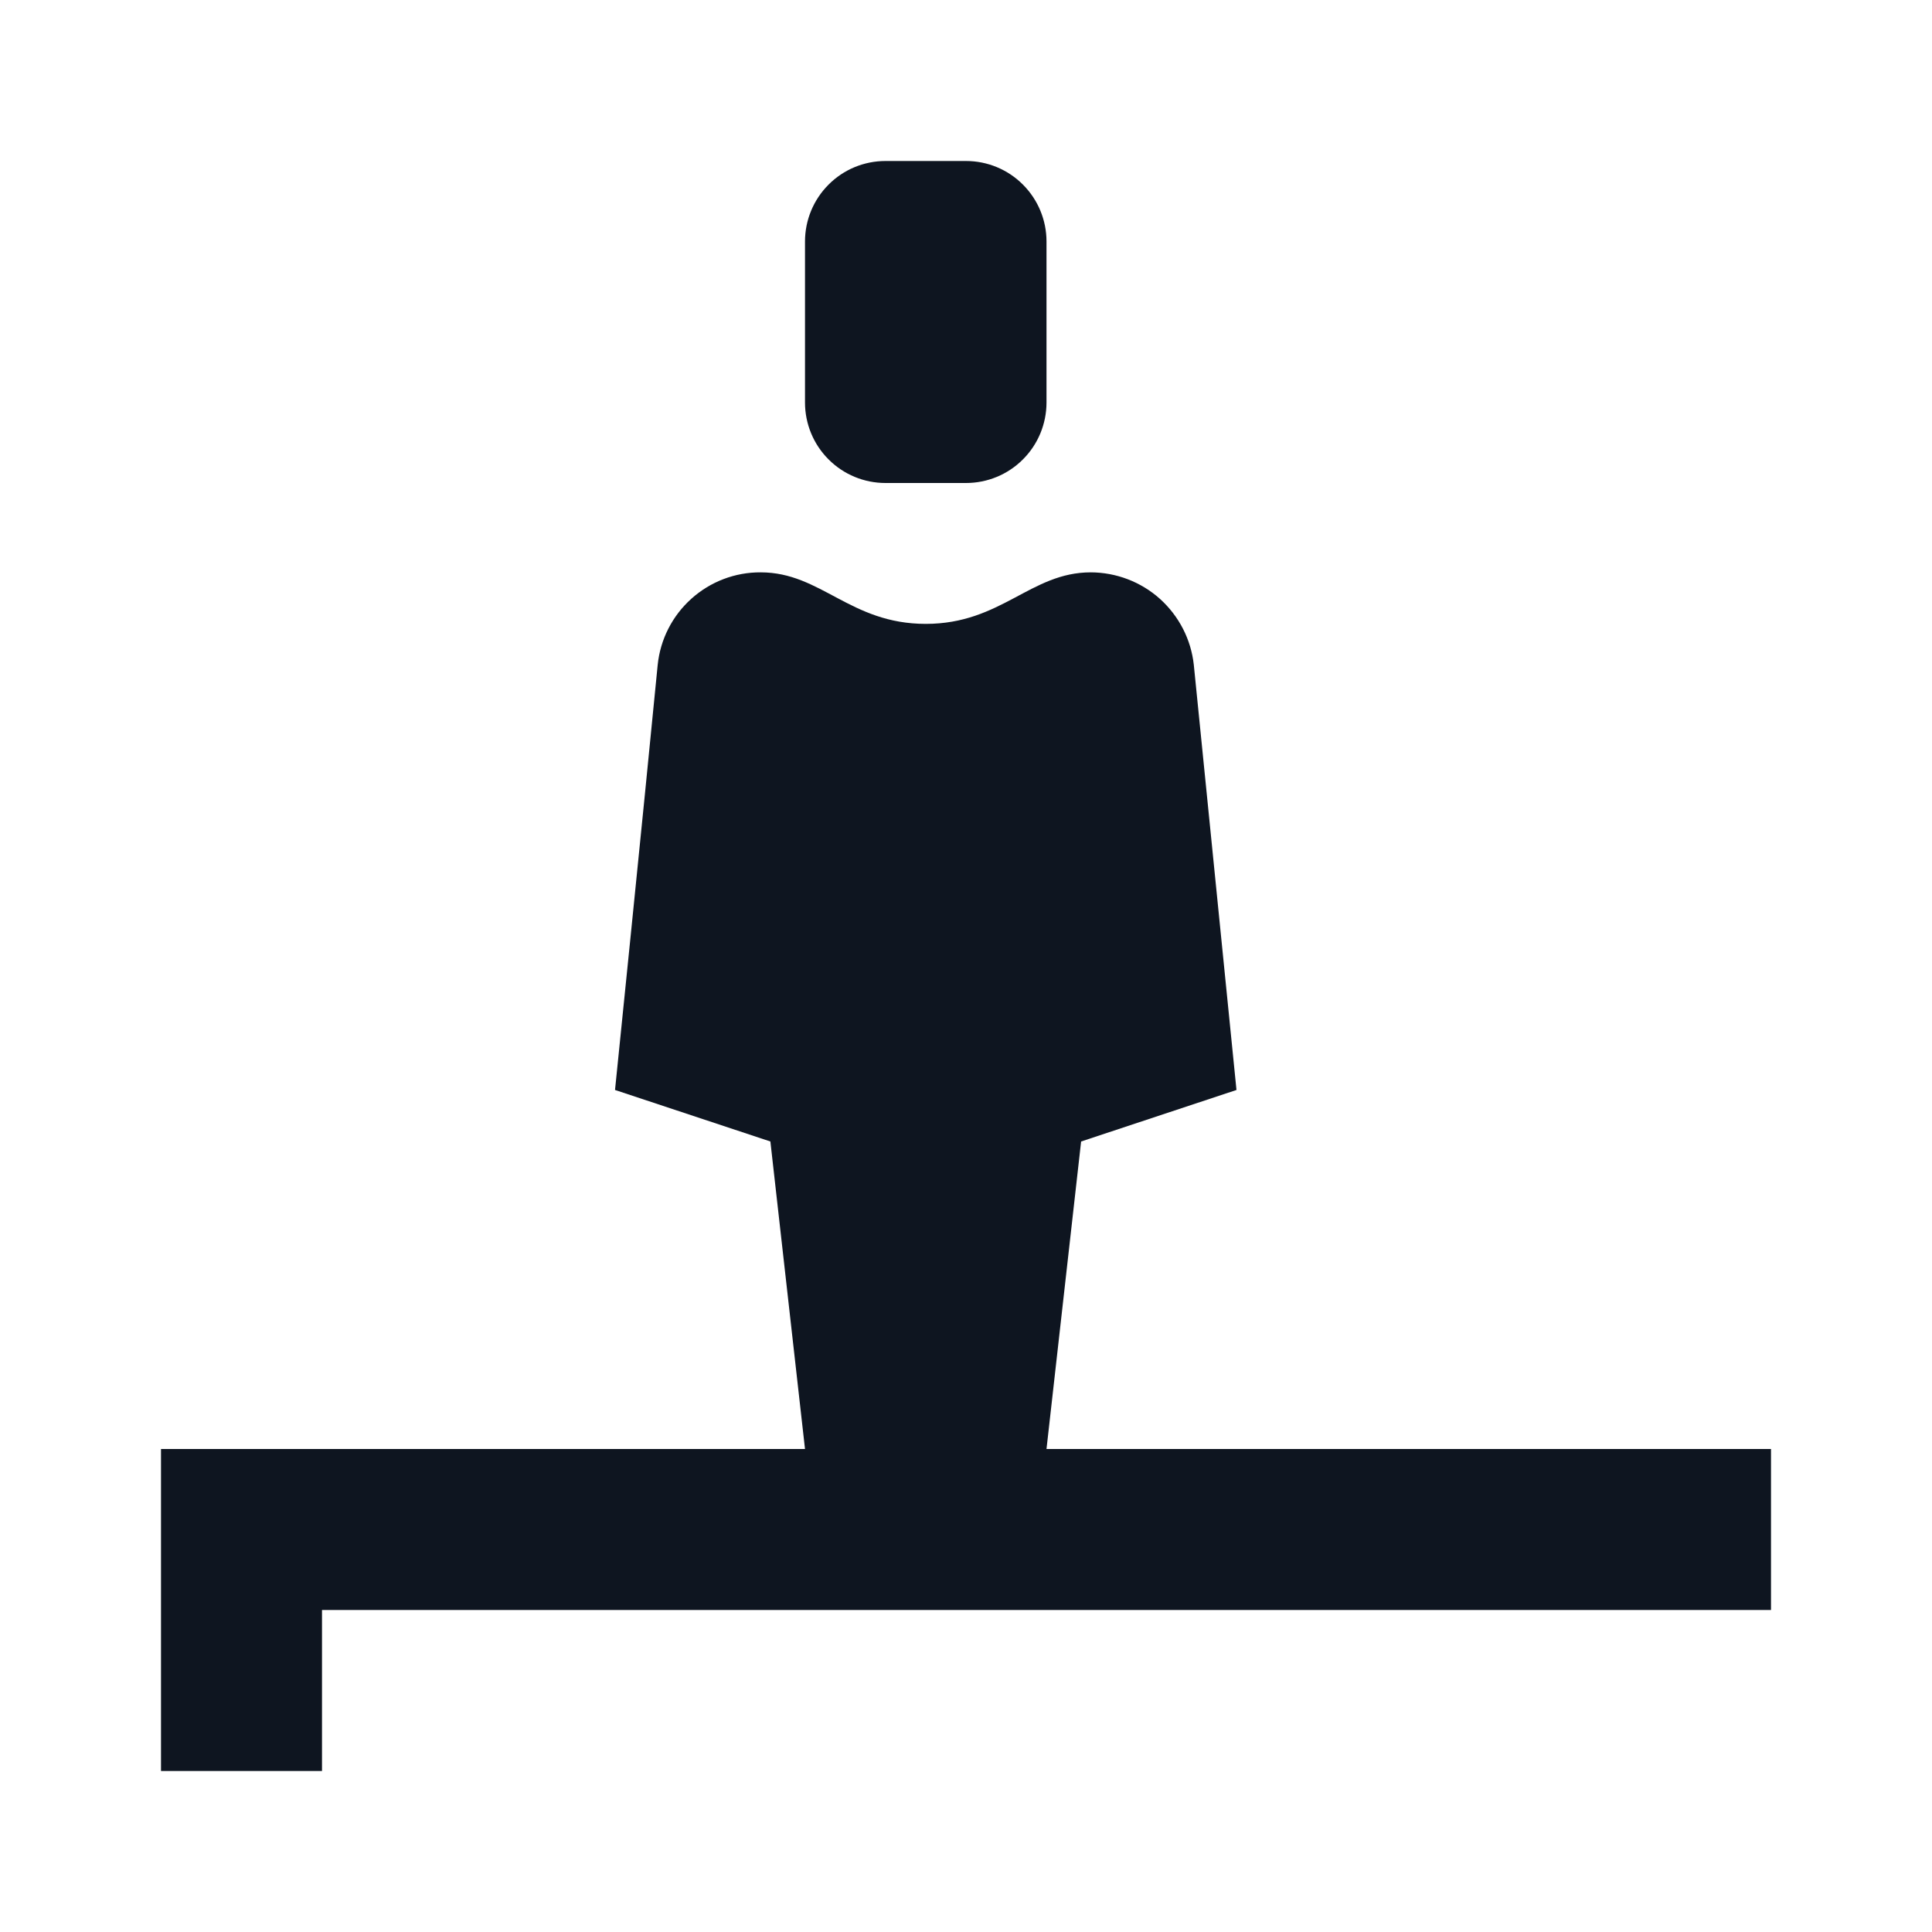
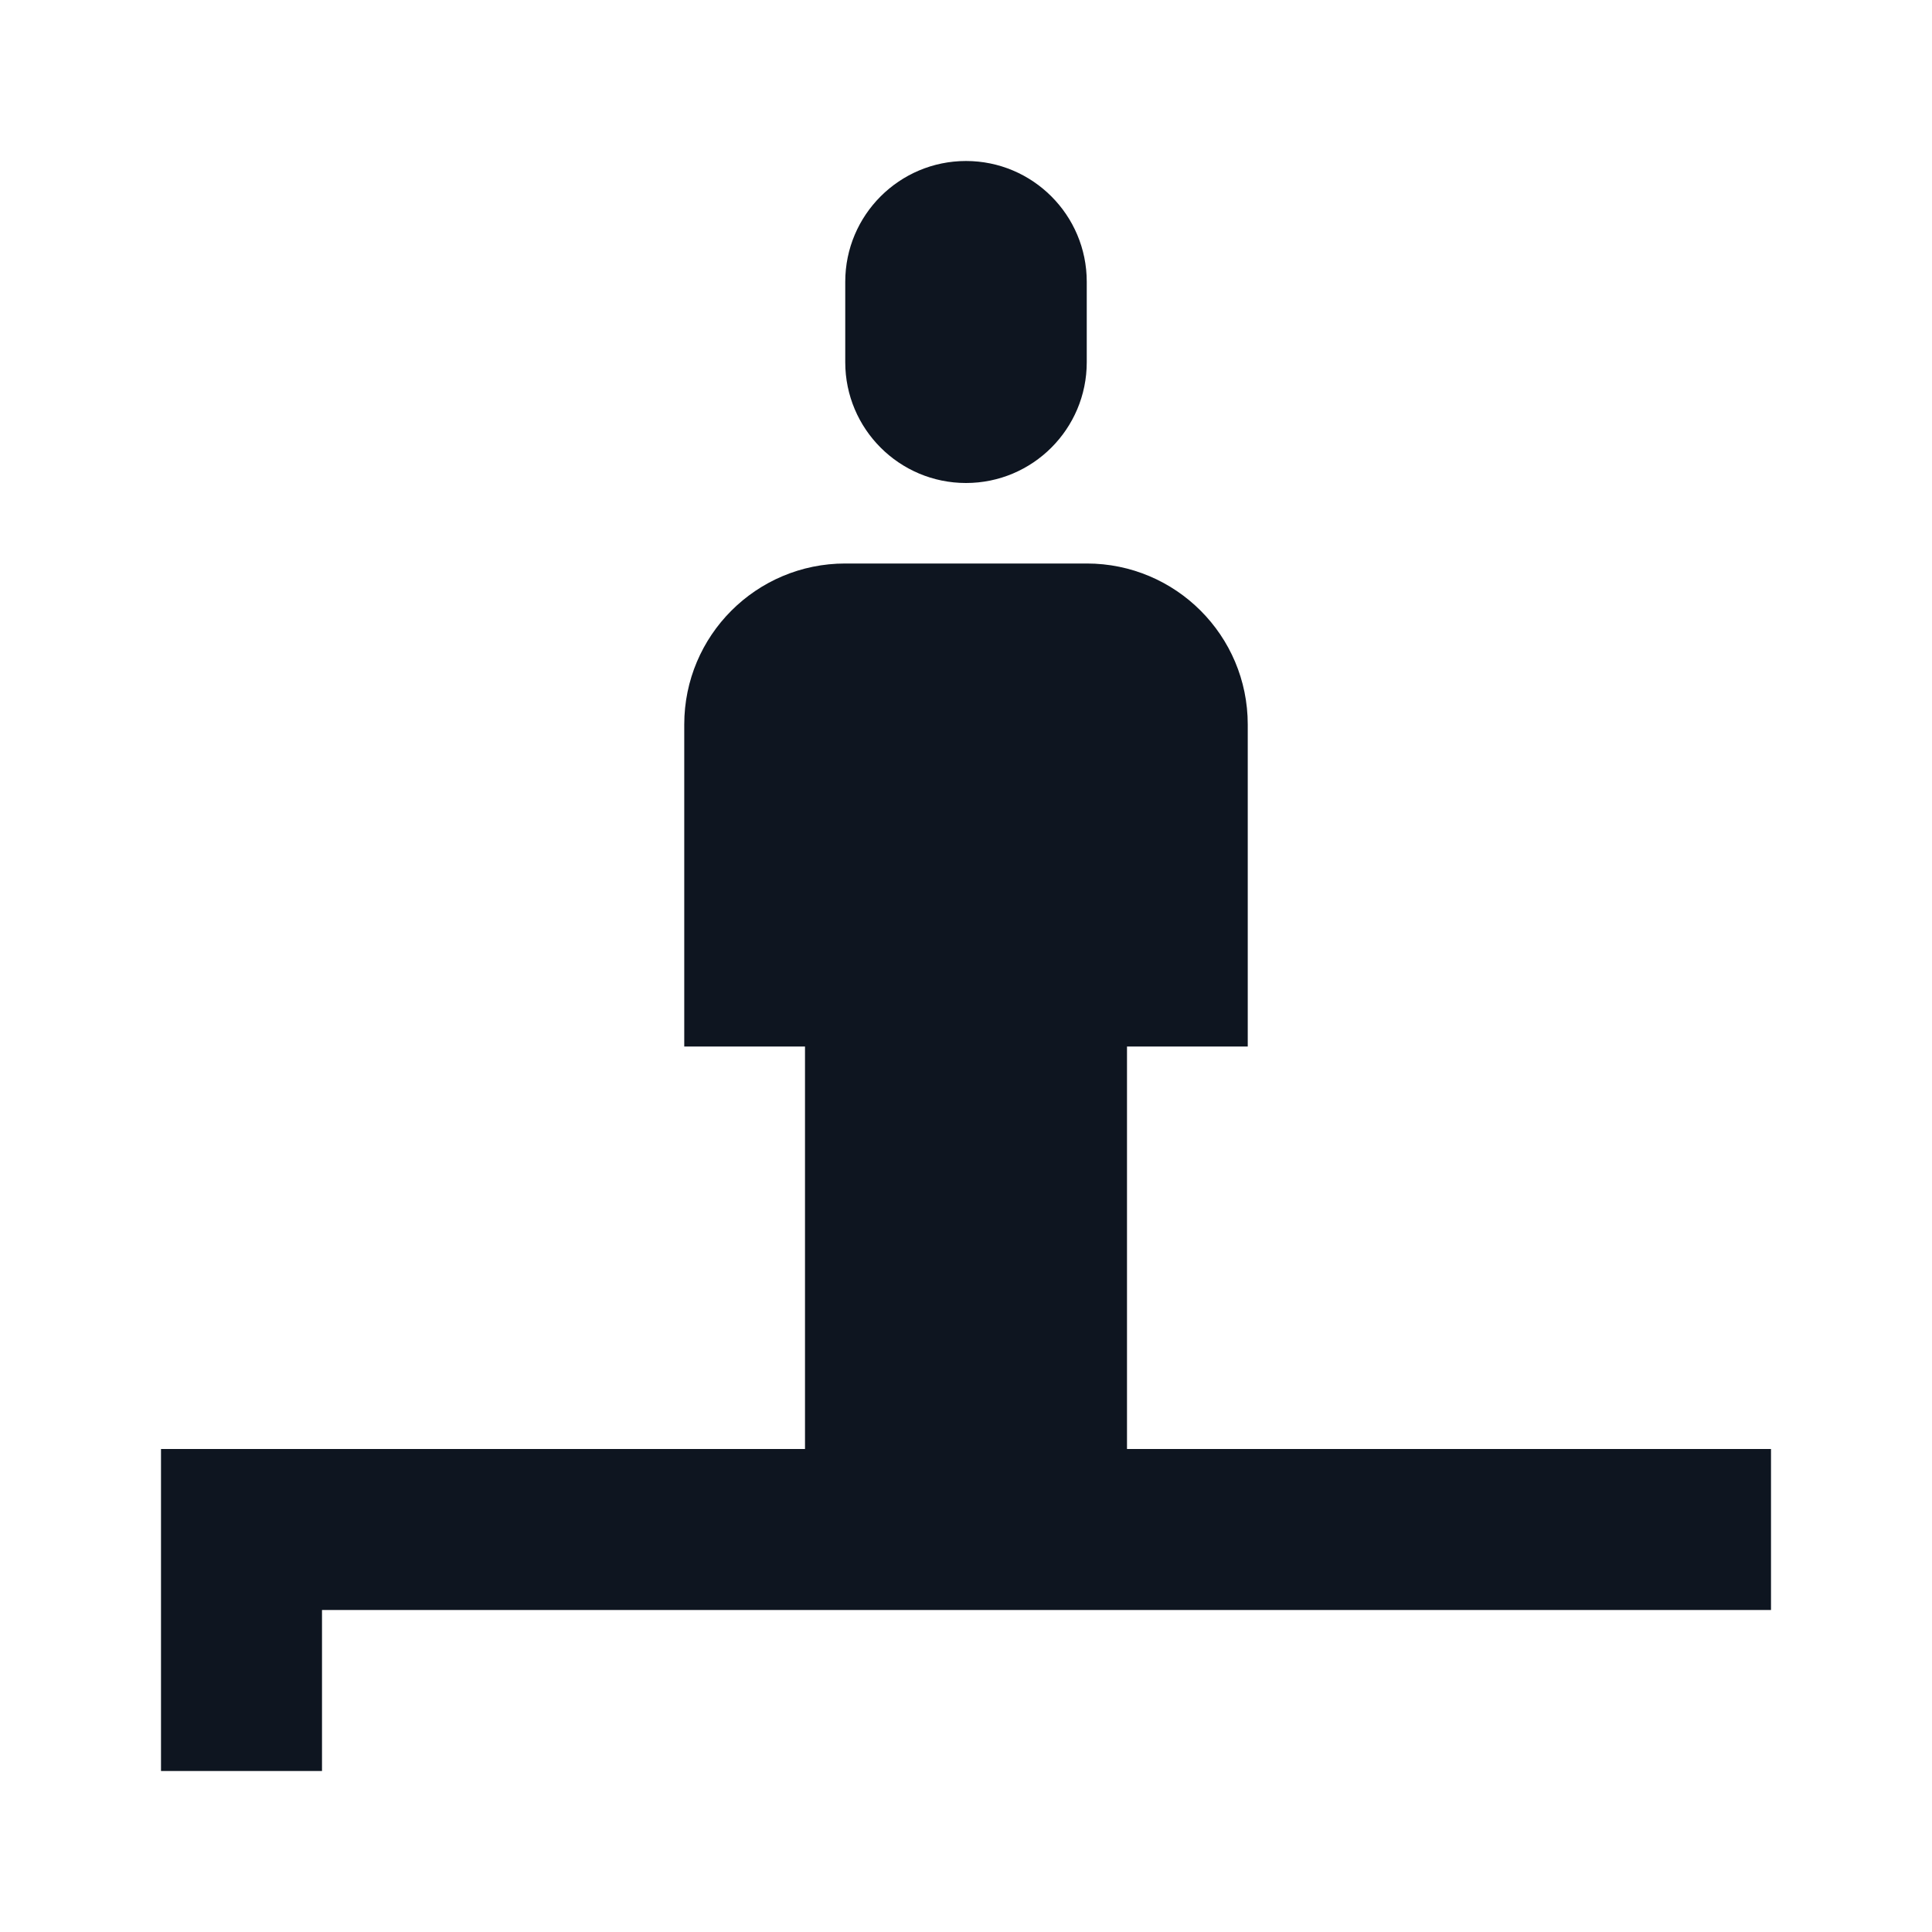
<svg xmlns="http://www.w3.org/2000/svg" width="24" height="24" viewBox="0 0 24 24" fill="none">
-   <path d="M22 18V20H4V22H2V18H10L9.57 14.18L7.64 13.54C7.64 13.54 7.99 10.11 8.17 8.26C8.202 7.944 8.351 7.651 8.588 7.438C8.825 7.225 9.132 7.108 9.45 7.11C10.2 7.11 10.56 7.75 11.5 7.75C12.44 7.75 12.8 7.11 13.55 7.11C13.867 7.111 14.174 7.228 14.41 7.44C14.646 7.653 14.796 7.944 14.83 8.26L15.36 13.54L13.43 14.18L13 18H22ZM11 6H12C12.265 6 12.52 5.895 12.707 5.707C12.895 5.52 13 5.265 13 5V3C13 2.735 12.895 2.481 12.707 2.293C12.52 2.105 12.265 2 12 2H11C10.735 2 10.48 2.105 10.293 2.293C10.105 2.481 10 2.735 10 3V5C10 5.265 10.105 5.52 10.293 5.707C10.48 5.895 10.735 6 11 6Z" fill="#0E1520" />
+   <path d="M12 2C11.172 2 10.5 2.672 10.5 3.5V4.5C10.5 5.328 11.172 6 12 6C12.828 6 13.5 5.328 13.5 4.5V3.5C13.5 2.672 12.828 2 12 2Z" fill="#0E1520" />
+   <path d="M14 13V18H22V20H4V22H2V18H10V13H8.5V9C8.5 7.895 9.395 7 10.5 7H13.5C14.605 7 15.5 7.895 15.5 9V13H14Z" fill="#0E1520" />
</svg>
